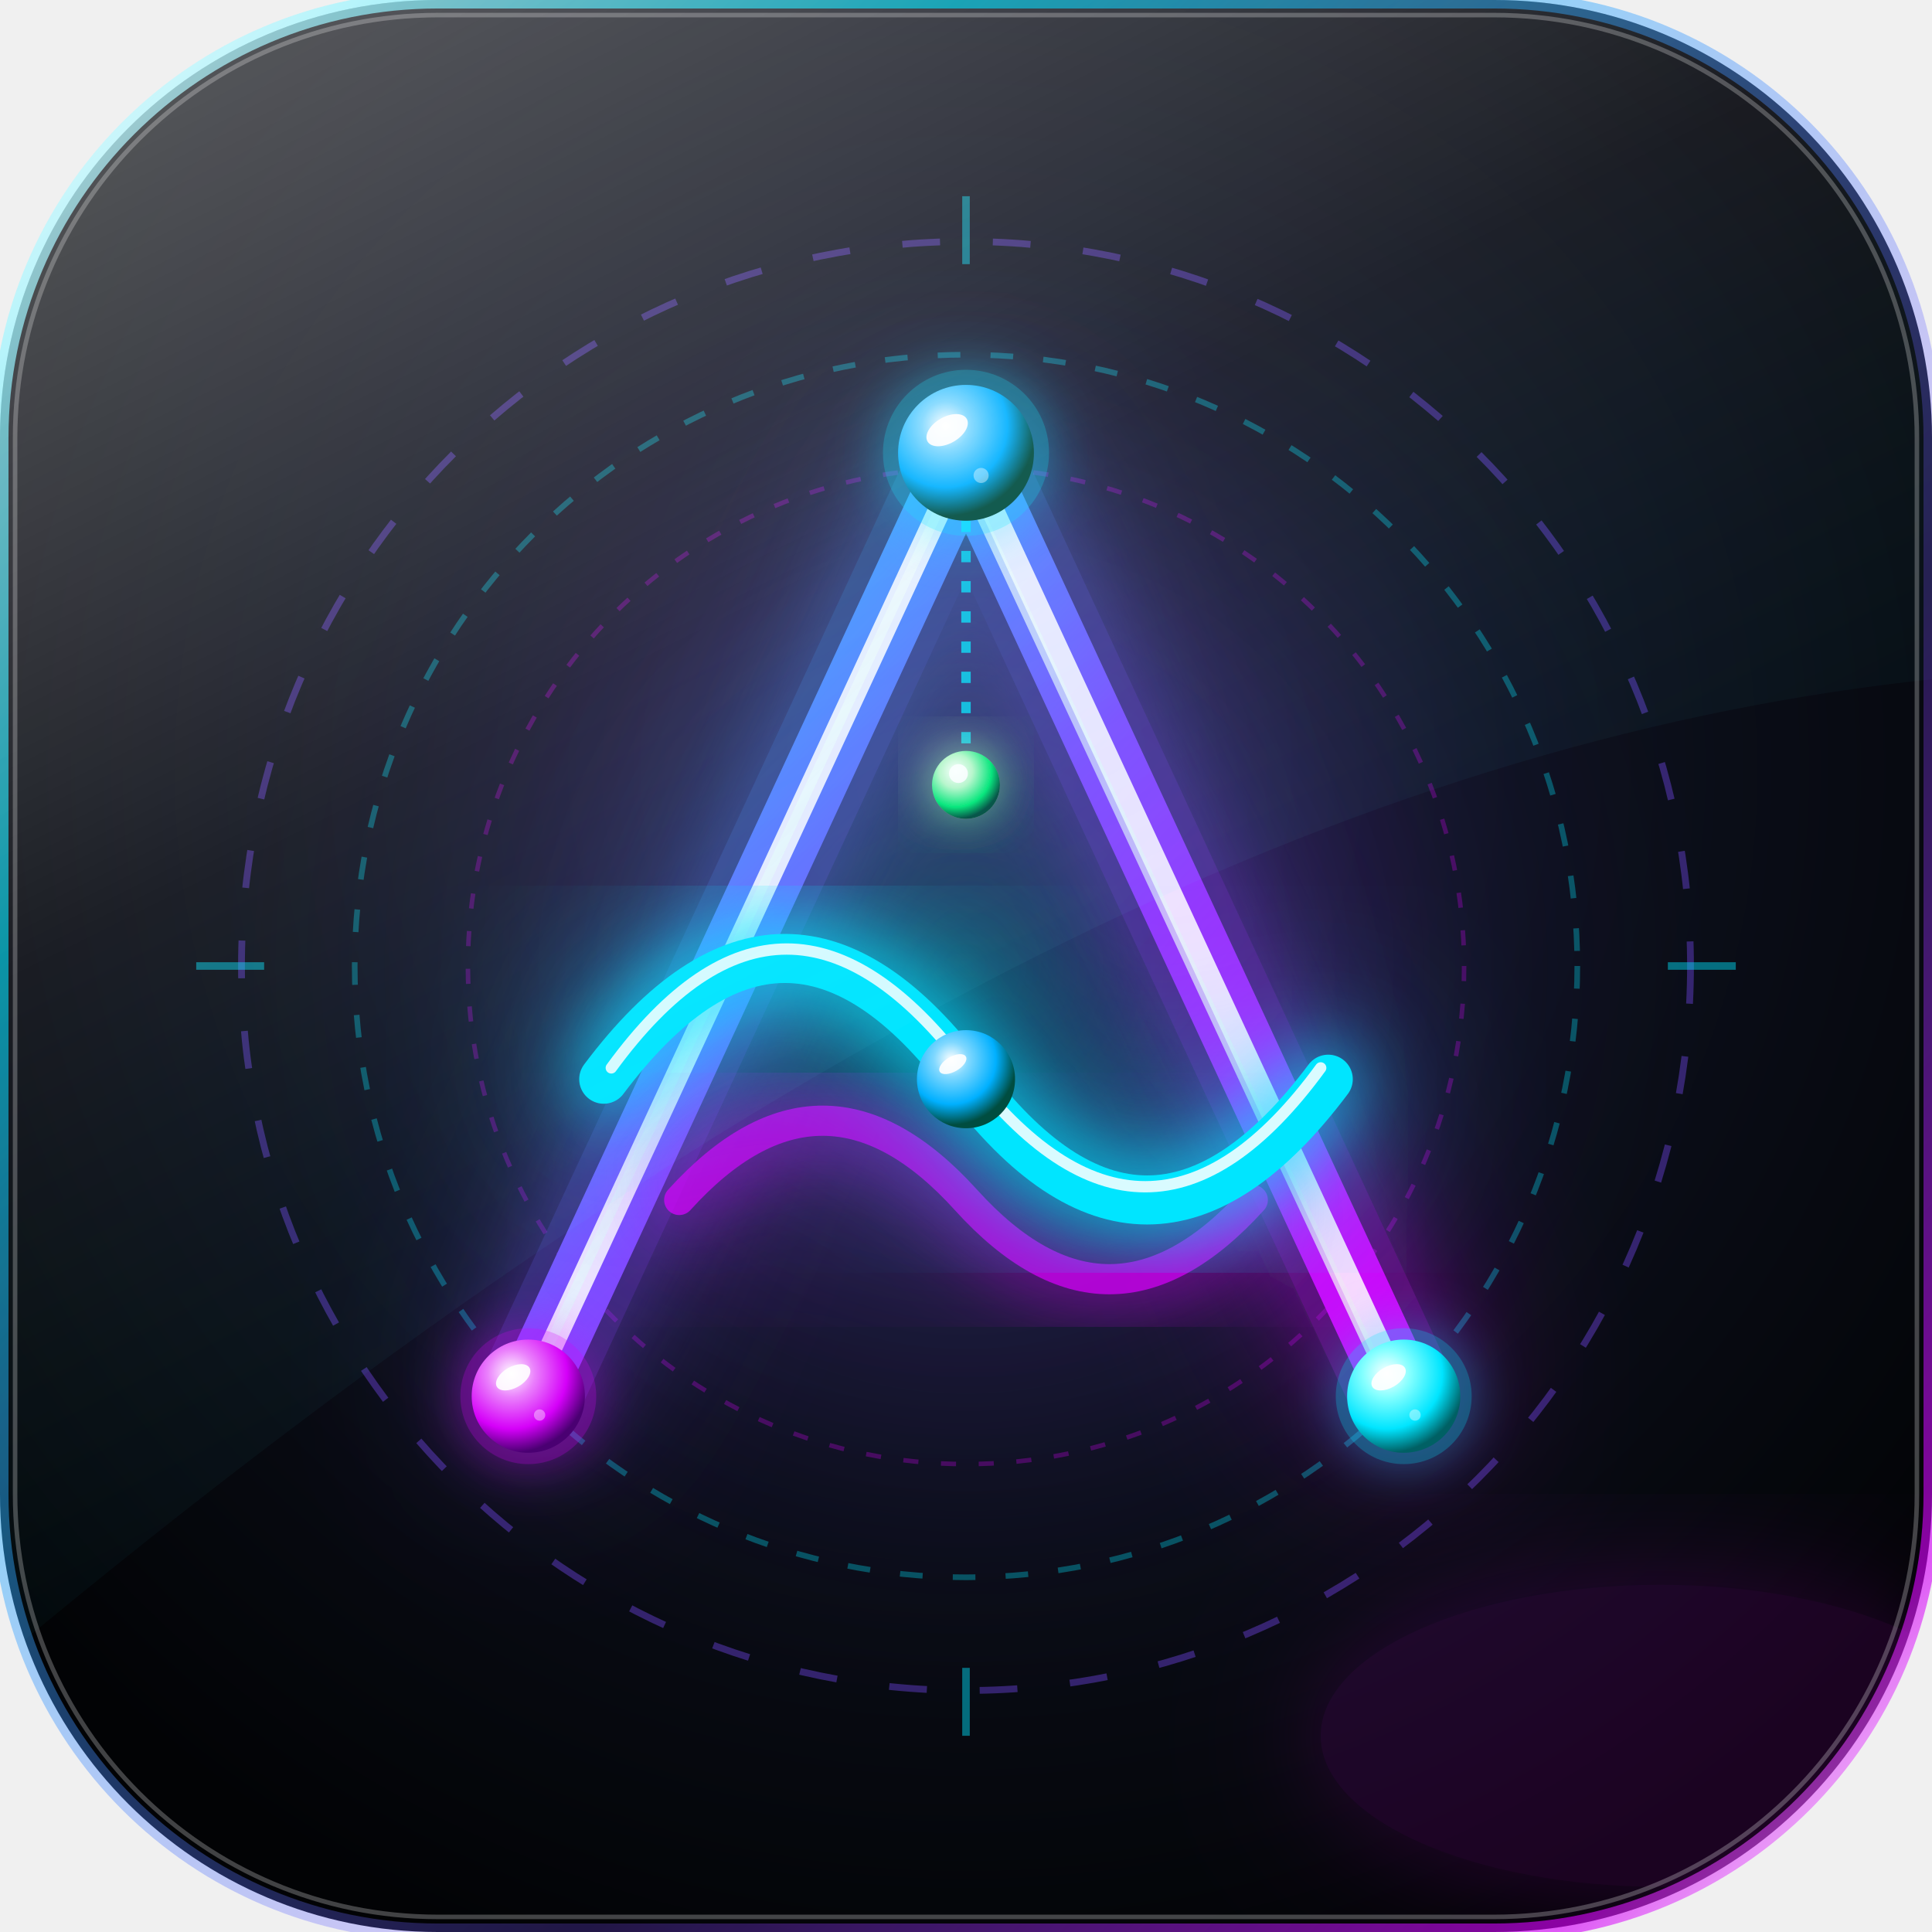
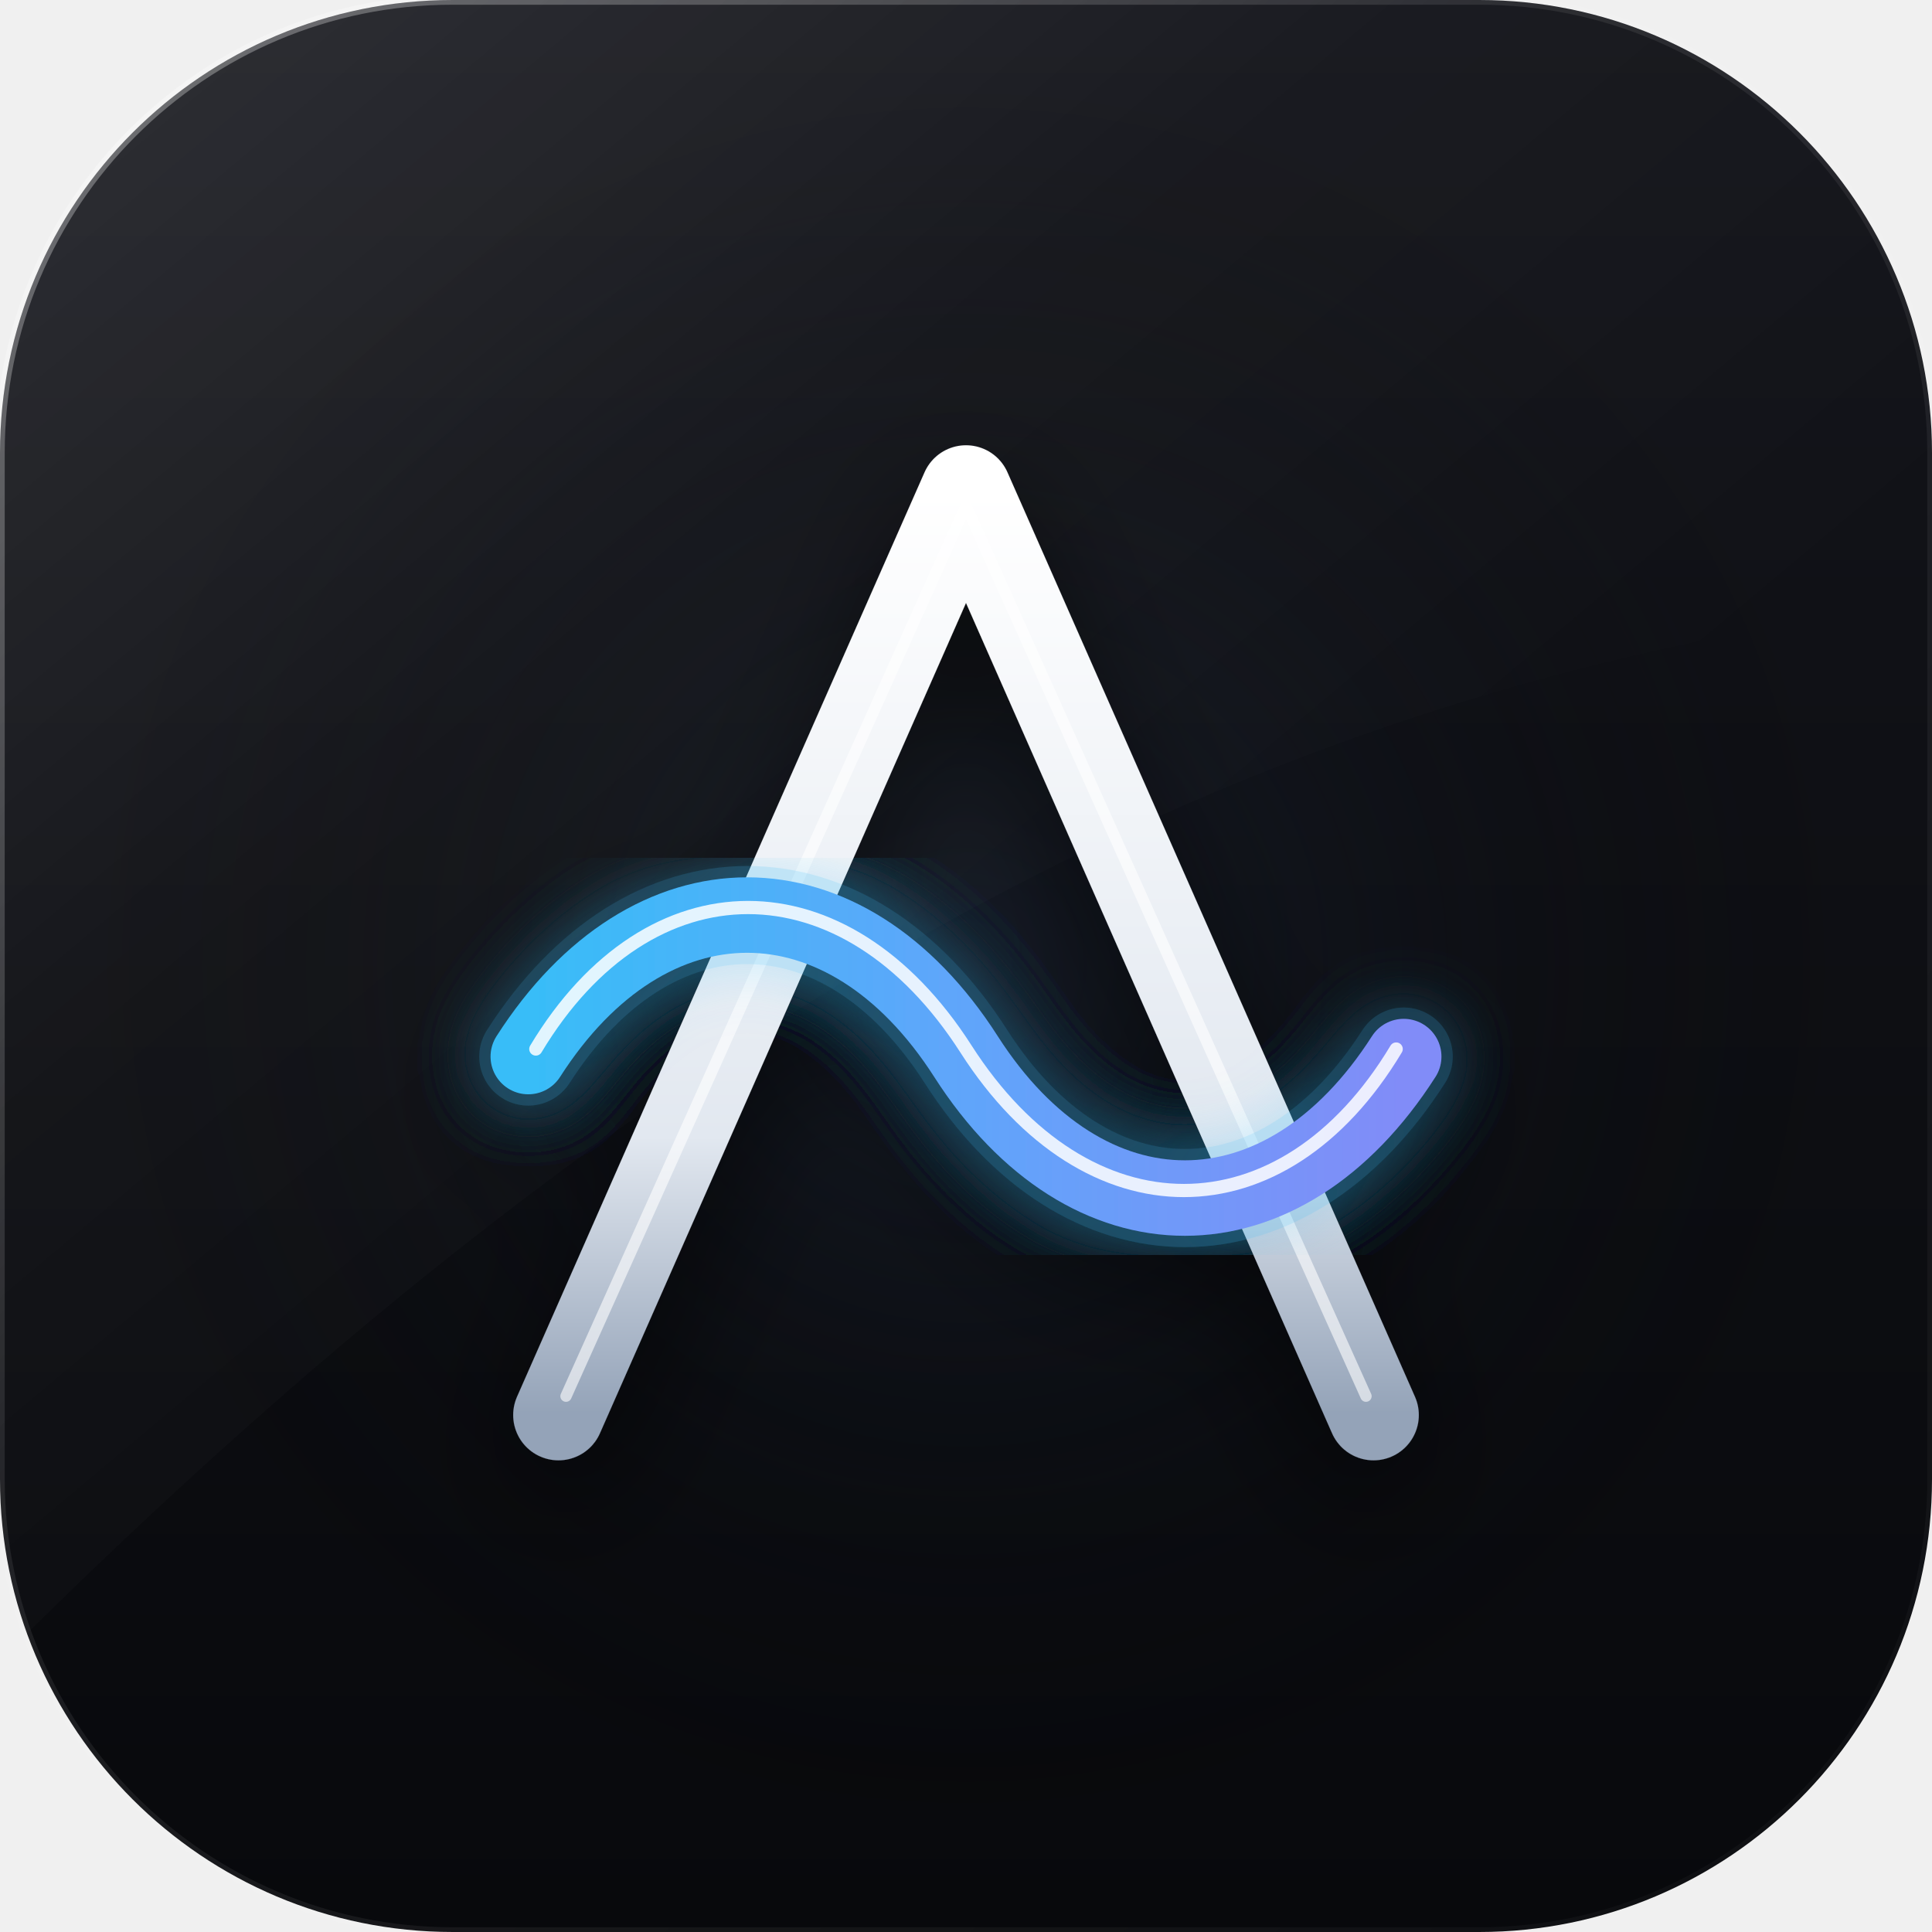
<svg xmlns="http://www.w3.org/2000/svg" viewBox="0 0 512 512" width="512" height="512">
  <defs>
-     <radialGradient id="liquidDarkBg" cx="50%" cy="40%" r="65%">
-       <stop offset="0%" stop-color="#1E1938" />
-       <stop offset="40%" stop-color="#0E1220" />
-       <stop offset="85%" stop-color="#05070C" />
-       <stop offset="100%" stop-color="#020305" />
-     </radialGradient>
-     <linearGradient id="glassRimGradient" x1="0%" y1="0%" x2="100%" y2="100%">
-       <stop offset="0%" stop-color="#FFFFFF" stop-opacity="0.9" />
-       <stop offset="25%" stop-color="#00E5FF" stop-opacity="0.7" />
-       <stop offset="65%" stop-color="#7C4DFF" stop-opacity="0.3" />
-       <stop offset="90%" stop-color="#D500F9" stop-opacity="0.75" />
-       <stop offset="100%" stop-color="#FFFFFF" stop-opacity="0.5" />
+     <linearGradient id="bgDark" x1="0%" y1="0%" x2="0%" y2="100%">
+       <stop offset="0%" stop-color="#14151B" />
+       <stop offset="100%" stop-color="#08090C" />
    </linearGradient>
-     <linearGradient id="surfaceSheen" x1="20%" y1="0%" x2="80%" y2="100%">
-       <stop offset="0%" stop-color="#FFFFFF" stop-opacity="0.30" />
-       <stop offset="35%" stop-color="#FFFFFF" stop-opacity="0.08" />
-       <stop offset="70%" stop-color="#00E5FF" stop-opacity="0.02" />
-       <stop offset="100%" stop-color="#000000" stop-opacity="0" />
+     <linearGradient id="glassEdge" x1="0%" y1="0%" x2="100%" y2="100%">
+       <stop offset="0%" stop-color="#FFFFFF" stop-opacity="0.35" />
+       <stop offset="40%" stop-color="#FFFFFF" stop-opacity="0.08" />
+       <stop offset="100%" stop-color="#FFFFFF" stop-opacity="0.02" />
    </linearGradient>
-     <linearGradient id="neonPlasma" x1="0%" y1="0%" x2="100%" y2="100%">
-       <stop offset="0%" stop-color="#00E5FF" />
-       <stop offset="48%" stop-color="#7C4DFF" />
-       <stop offset="100%" stop-color="#D500F9" />
+     <linearGradient id="glassSheen" x1="0%" y1="0%" x2="100%" y2="100%">
+       <stop offset="0%" stop-color="#FFFFFF" stop-opacity="0.12" />
+       <stop offset="35%" stop-color="#FFFFFF" stop-opacity="0.03" />
+       <stop offset="65%" stop-color="#FFFFFF" stop-opacity="0" />
    </linearGradient>
-     <linearGradient id="tubeSpecular" x1="0%" y1="0%" x2="100%" y2="100%">
-       <stop offset="0%" stop-color="#FFFFFF" stop-opacity="0.95" />
-       <stop offset="50%" stop-color="#E0F7FA" stop-opacity="0.7" />
-       <stop offset="100%" stop-color="#F3E5F5" stop-opacity="0.9" />
+     <linearGradient id="liquidA" x1="0%" y1="0%" x2="0%" y2="100%">
+       <stop offset="0%" stop-color="#FFFFFF" />
+       <stop offset="70%" stop-color="#E2E8F0" />
+       <stop offset="100%" stop-color="#94A3B8" />
    </linearGradient>
-     <radialGradient id="orbApex" cx="35%" cy="30%" r="70%">
-       <stop offset="0%" stop-color="#FFFFFF" />
-       <stop offset="25%" stop-color="#80D8FF" />
-       <stop offset="65%" stop-color="#00B0FF" />
-       <stop offset="95%" stop-color="#004D40" />
-     </radialGradient>
-     <radialGradient id="orbMagenta" cx="35%" cy="30%" r="70%">
-       <stop offset="0%" stop-color="#FFFFFF" />
-       <stop offset="30%" stop-color="#EA80FC" />
-       <stop offset="70%" stop-color="#D500F9" />
-       <stop offset="100%" stop-color="#4A0072" />
-     </radialGradient>
-     <radialGradient id="orbCyan" cx="35%" cy="30%" r="70%">
-       <stop offset="0%" stop-color="#FFFFFF" />
-       <stop offset="30%" stop-color="#84FFFF" />
-       <stop offset="70%" stop-color="#00E5FF" />
-       <stop offset="100%" stop-color="#006064" />
-     </radialGradient>
-     <radialGradient id="orbCenter" cx="35%" cy="30%" r="70%">
-       <stop offset="0%" stop-color="#FFFFFF" />
-       <stop offset="35%" stop-color="#B9F6CA" />
-       <stop offset="75%" stop-color="#00E676" />
-       <stop offset="100%" stop-color="#004D40" />
-     </radialGradient>
-     <radialGradient id="lensCaustic" cx="50%" cy="50%" r="50%">
-       <stop offset="0%" stop-color="#00E5FF" stop-opacity="0.22" />
-       <stop offset="50%" stop-color="#7C4DFF" stop-opacity="0.10" />
-       <stop offset="100%" stop-color="#000000" stop-opacity="0" />
-     </radialGradient>
-     <filter id="liquidGlow" x="-30%" y="-30%" width="160%" height="160%">
-       <feGaussianBlur stdDeviation="10" result="blur1" />
-       <feGaussianBlur stdDeviation="22" result="blur2" />
+     <linearGradient id="waveIce" x1="0%" y1="0%" x2="100%" y2="0%">
+       <stop offset="0%" stop-color="#38BDF8" />
+       <stop offset="50%" stop-color="#60A5FA" />
+       <stop offset="100%" stop-color="#818CF8" />
+     </linearGradient>
+     <filter id="softDepth" x="-20%" y="-20%" width="140%" height="140%">
+       <feDropShadow dx="0" dy="12" stdDeviation="16" flood-color="#000000" flood-opacity="0.6" />
+     </filter>
+     <filter id="waveGlow" x="-20%" y="-20%" width="140%" height="140%">
+       <feGaussianBlur stdDeviation="8" result="blur" />
      <feMerge>
-         <feMergeNode in="blur2" />
-         <feMergeNode in="blur1" />
+         <feMergeNode in="blur" />
        <feMergeNode in="SourceGraphic" />
      </feMerge>
    </filter>
-     <filter id="dropletGlow" x="-50%" y="-50%" width="200%" height="200%">
-       <feGaussianBlur stdDeviation="7" result="glow" />
-       <feMerge>
-         <feMergeNode in="glow" />
-         <feMergeNode in="SourceGraphic" />
-       </feMerge>
-     </filter>
-     <clipPath id="squircleClip">
-       <rect width="512" height="512" rx="116" ry="116" />
+     <clipPath id="cardClip">
+       <rect width="512" height="512" rx="120" ry="120" />
    </clipPath>
  </defs>
-   <g clip-path="url(#squircleClip)">
-     <rect width="512" height="512" fill="url(#liquidDarkBg)" />
-     <circle cx="256" cy="256" r="210" fill="url(#lensCaustic)" />
-     <circle cx="256" cy="256" r="192" fill="none" stroke="#7C4DFF" stroke-width="1.8" stroke-dasharray="10 14" opacity="0.38" />
-     <circle cx="256" cy="256" r="162" fill="none" stroke="#00E5FF" stroke-width="1.5" stroke-dasharray="6 8" opacity="0.32" />
-     <circle cx="256" cy="256" r="132" fill="none" stroke="#D500F9" stroke-width="1.2" stroke-dasharray="4 6" opacity="0.28" />
-     <g stroke="#00E5FF" stroke-width="2" opacity="0.45">
-       <line x1="256" y1="52" x2="256" y2="70" />
-       <line x1="256" y1="442" x2="256" y2="460" />
-       <line x1="52" y1="256" x2="70" y2="256" />
-       <line x1="442" y1="256" x2="460" y2="256" />
+   <g clip-path="url(#cardClip)">
+     <rect width="512" height="512" fill="url(#bgDark)" />
+     <radialGradient id="centerGlow" cx="50%" cy="50%" r="50%">
+       <stop offset="0%" stop-color="#1E293B" stop-opacity="0.5" />
+       <stop offset="100%" stop-color="#000000" stop-opacity="0" />
+     </radialGradient>
+     <circle cx="256" cy="256" r="240" fill="url(#centerGlow)" />
+     <path d="M 0,0 L 512,0 L 512,160 C 340,180 180,260 0,440 Z" fill="url(#glassSheen)" />
+     <g filter="url(#softDepth)">
+       <path d="M 148,375 L 256,130 L 364,375" fill="none" stroke="url(#liquidA)" stroke-width="24" stroke-linecap="round" stroke-linejoin="round" />
+       <path d="M 150,370 L 256,134 L 362,370" fill="none" stroke="#FFFFFF" stroke-width="3" stroke-linecap="round" stroke-linejoin="round" opacity="0.6" />
+       <path d="M 140,280 C 172,230 224,230 256,280 C 288,330 340,330 372,280" fill="none" stroke="#38BDF8" stroke-width="26" stroke-linecap="round" opacity="0.25" filter="url(#waveGlow)" />
+       <path d="M 140,280 C 172,230 224,230 256,280 C 288,330 340,330 372,280" fill="none" stroke="url(#waveIce)" stroke-width="20" stroke-linecap="round" />
+       <path d="M 142,278 C 172,228 224,228 256,278 C 288,328 340,328 370,278" fill="none" stroke="#FFFFFF" stroke-width="3.5" stroke-linecap="round" opacity="0.85" />
    </g>
-     <path d="M 140,370 L 256,120 L 372,370" fill="none" stroke="url(#neonPlasma)" stroke-width="28" stroke-linecap="round" stroke-linejoin="round" opacity="0.4" filter="url(#liquidGlow)" />
-     <path d="M 140,370 L 256,120 L 372,370" fill="none" stroke="url(#neonPlasma)" stroke-width="18" stroke-linecap="round" stroke-linejoin="round" />
-     <path d="M 140,370 L 256,120 L 372,370" fill="none" stroke="#FFFFFF" stroke-width="6" stroke-linecap="round" stroke-linejoin="round" opacity="0.85" />
-     <path d="M 142,364 L 254,124 L 366,364" fill="none" stroke="url(#tubeSpecular)" stroke-width="2.5" stroke-linecap="round" stroke-linejoin="round" opacity="0.9" />
-     <path d="M 180,318 Q 218,276 256,318 T 332,318" fill="none" stroke="#D500F9" stroke-width="8" stroke-linecap="round" opacity="0.8" filter="url(#liquidGlow)" />
-     <path d="M 160,286 Q 208,222 256,286 T 352,286" fill="none" stroke="#00E5FF" stroke-width="13" stroke-linecap="round" filter="url(#liquidGlow)" />
-     <path d="M 162,283 Q 208,220 256,283 T 350,283" fill="none" stroke="#FFFFFF" stroke-width="3" stroke-linecap="round" opacity="0.85" />
-     <line x1="256" y1="138" x2="256" y2="198" stroke="#00E5FF" stroke-width="2.5" stroke-dasharray="3 5" opacity="0.75" />
-     <circle cx="256" cy="208" r="9" fill="url(#orbCenter)" filter="url(#dropletGlow)" />
-     <circle cx="254" cy="205" r="2.5" fill="#FFFFFF" opacity="0.9" />
-     <g transform="translate(256, 120)">
-       <circle cx="0" cy="0" r="22" fill="#00E5FF" opacity="0.35" filter="url(#dropletGlow)" />
-       <circle cx="0" cy="0" r="18" fill="url(#orbApex)" />
-       <ellipse cx="-5" cy="-6" rx="6" ry="3.5" transform="rotate(-30 -5 -6)" fill="#FFFFFF" opacity="0.92" />
-       <circle cx="4" cy="6" r="2" fill="#FFFFFF" opacity="0.4" />
-     </g>
-     <g transform="translate(140, 370)">
-       <circle cx="0" cy="0" r="18" fill="#D500F9" opacity="0.35" filter="url(#dropletGlow)" />
-       <circle cx="0" cy="0" r="15" fill="url(#orbMagenta)" />
-       <ellipse cx="-4" cy="-5" rx="5" ry="2.8" transform="rotate(-30 -4 -5)" fill="#FFFFFF" opacity="0.9" />
-       <circle cx="3" cy="5" r="1.5" fill="#FFFFFF" opacity="0.4" />
-     </g>
-     <g transform="translate(372, 370)">
-       <circle cx="0" cy="0" r="18" fill="#00E5FF" opacity="0.35" filter="url(#dropletGlow)" />
-       <circle cx="0" cy="0" r="15" fill="url(#orbCyan)" />
-       <ellipse cx="-4" cy="-5" rx="5" ry="2.8" transform="rotate(-30 -4 -5)" fill="#FFFFFF" opacity="0.9" />
-       <circle cx="3" cy="5" r="1.5" fill="#FFFFFF" opacity="0.4" />
-     </g>
-     <g transform="translate(256, 286)">
-       <circle cx="0" cy="0" r="13" fill="url(#orbApex)" />
-       <ellipse cx="-3.5" cy="-4" rx="4" ry="2" transform="rotate(-30 -3.5 -4)" fill="#FFFFFF" opacity="0.9" />
-     </g>
-     <path d="M 0,0 L 512,0 L 512,180 C 370,195 210,265 0,440 Z" fill="url(#surfaceSheen)" />
-     <ellipse cx="440" cy="460" rx="90" ry="40" fill="#D500F9" opacity="0.12" filter="url(#liquidGlow)" />
  </g>
-   <rect width="512" height="512" rx="116" ry="116" fill="none" stroke="url(#glassRimGradient)" stroke-width="4.5" opacity="0.85" />
-   <rect width="504" height="504" x="4" y="4" rx="112" ry="112" fill="none" stroke="#FFFFFF" stroke-width="1.2" opacity="0.25" />
+   <rect width="512" height="512" rx="120" ry="120" fill="none" stroke="url(#glassEdge)" stroke-width="2.5" />
</svg>
